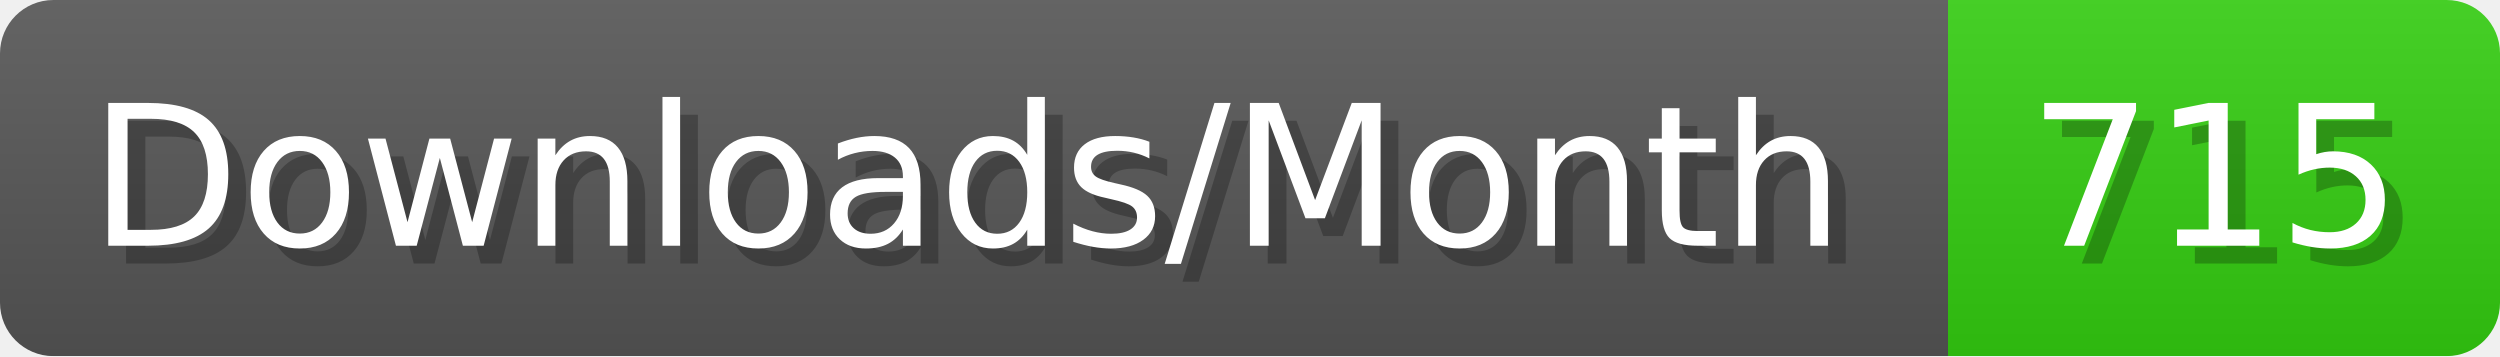
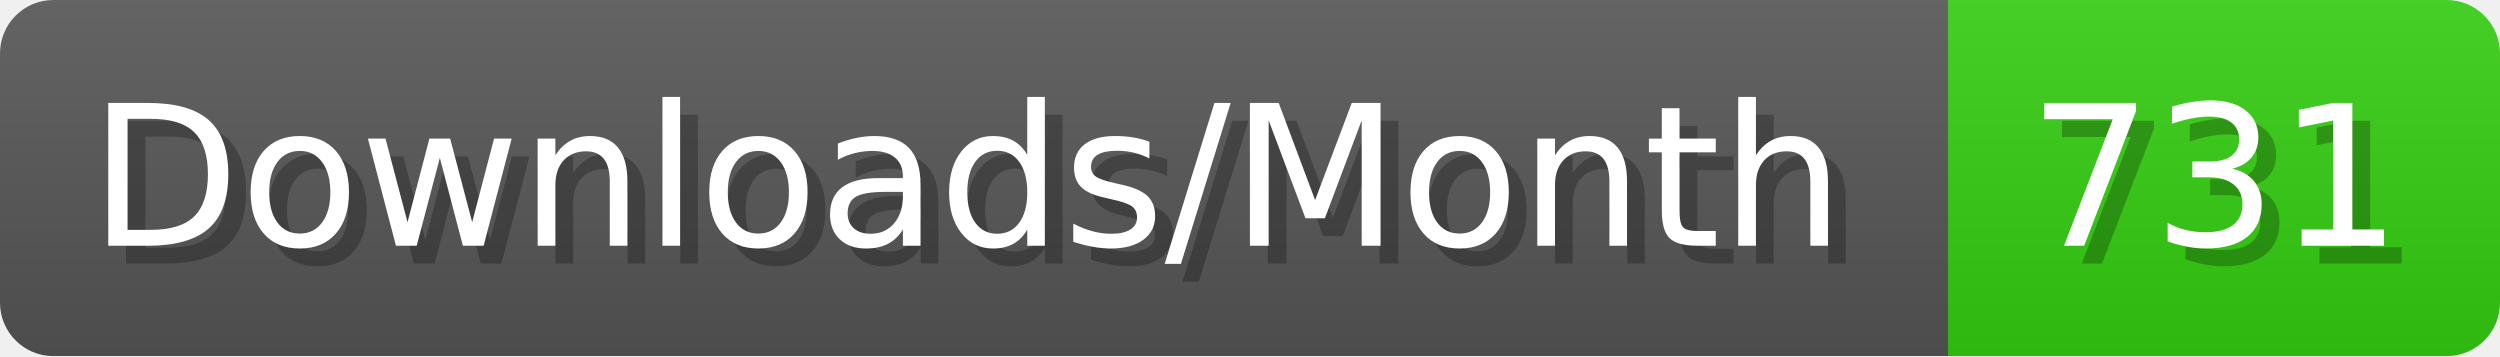
- <svg xmlns="http://www.w3.org/2000/svg" width="140.4" height="20" viewBox="0 0 1404 200" role="img" aria-label="Downloads/Month: 715">
+ <svg xmlns="http://www.w3.org/2000/svg" width="140.4" height="20" viewBox="0 0 1404 200" role="img" aria-label="Downloads/Month: 731">
  <linearGradient id="YlXUI" x2="0" y2="100%">
    <stop offset="0" stop-opacity=".1" stop-color="#EEE" />
    <stop offset="1" stop-opacity=".1" />
  </linearGradient>
  <mask id="JHhop">
    <rect width="1404" height="200" rx="30" fill="#FFF" />
  </mask>
  <g mask="url(#JHhop)">
    <rect width="1094" height="200" fill="#555" />
    <rect width="310" height="200" fill="#3C1" x="1094" />
    <rect width="1404" height="200" fill="url(#YlXUI)" />
  </g>
  <g aria-hidden="true" fill="#fff" text-anchor="start" font-family="Verdana,DejaVu Sans,sans-serif" font-size="110">
    <text x="60" y="148" textLength="994" fill="#000" opacity="0.25">Downloads/Month</text>
    <text x="50" y="138" textLength="994">Downloads/Month</text>
-     <text x="1149" y="148" textLength="210" fill="#000" opacity="0.25">715</text>
-     <text x="1139" y="138" textLength="210">715</text>
+     <text x="1149" y="148" textLength="210" fill="#000" opacity="0.25">731</text>
+     <text x="1139" y="138" textLength="210">731</text>
  </g>
</svg>
